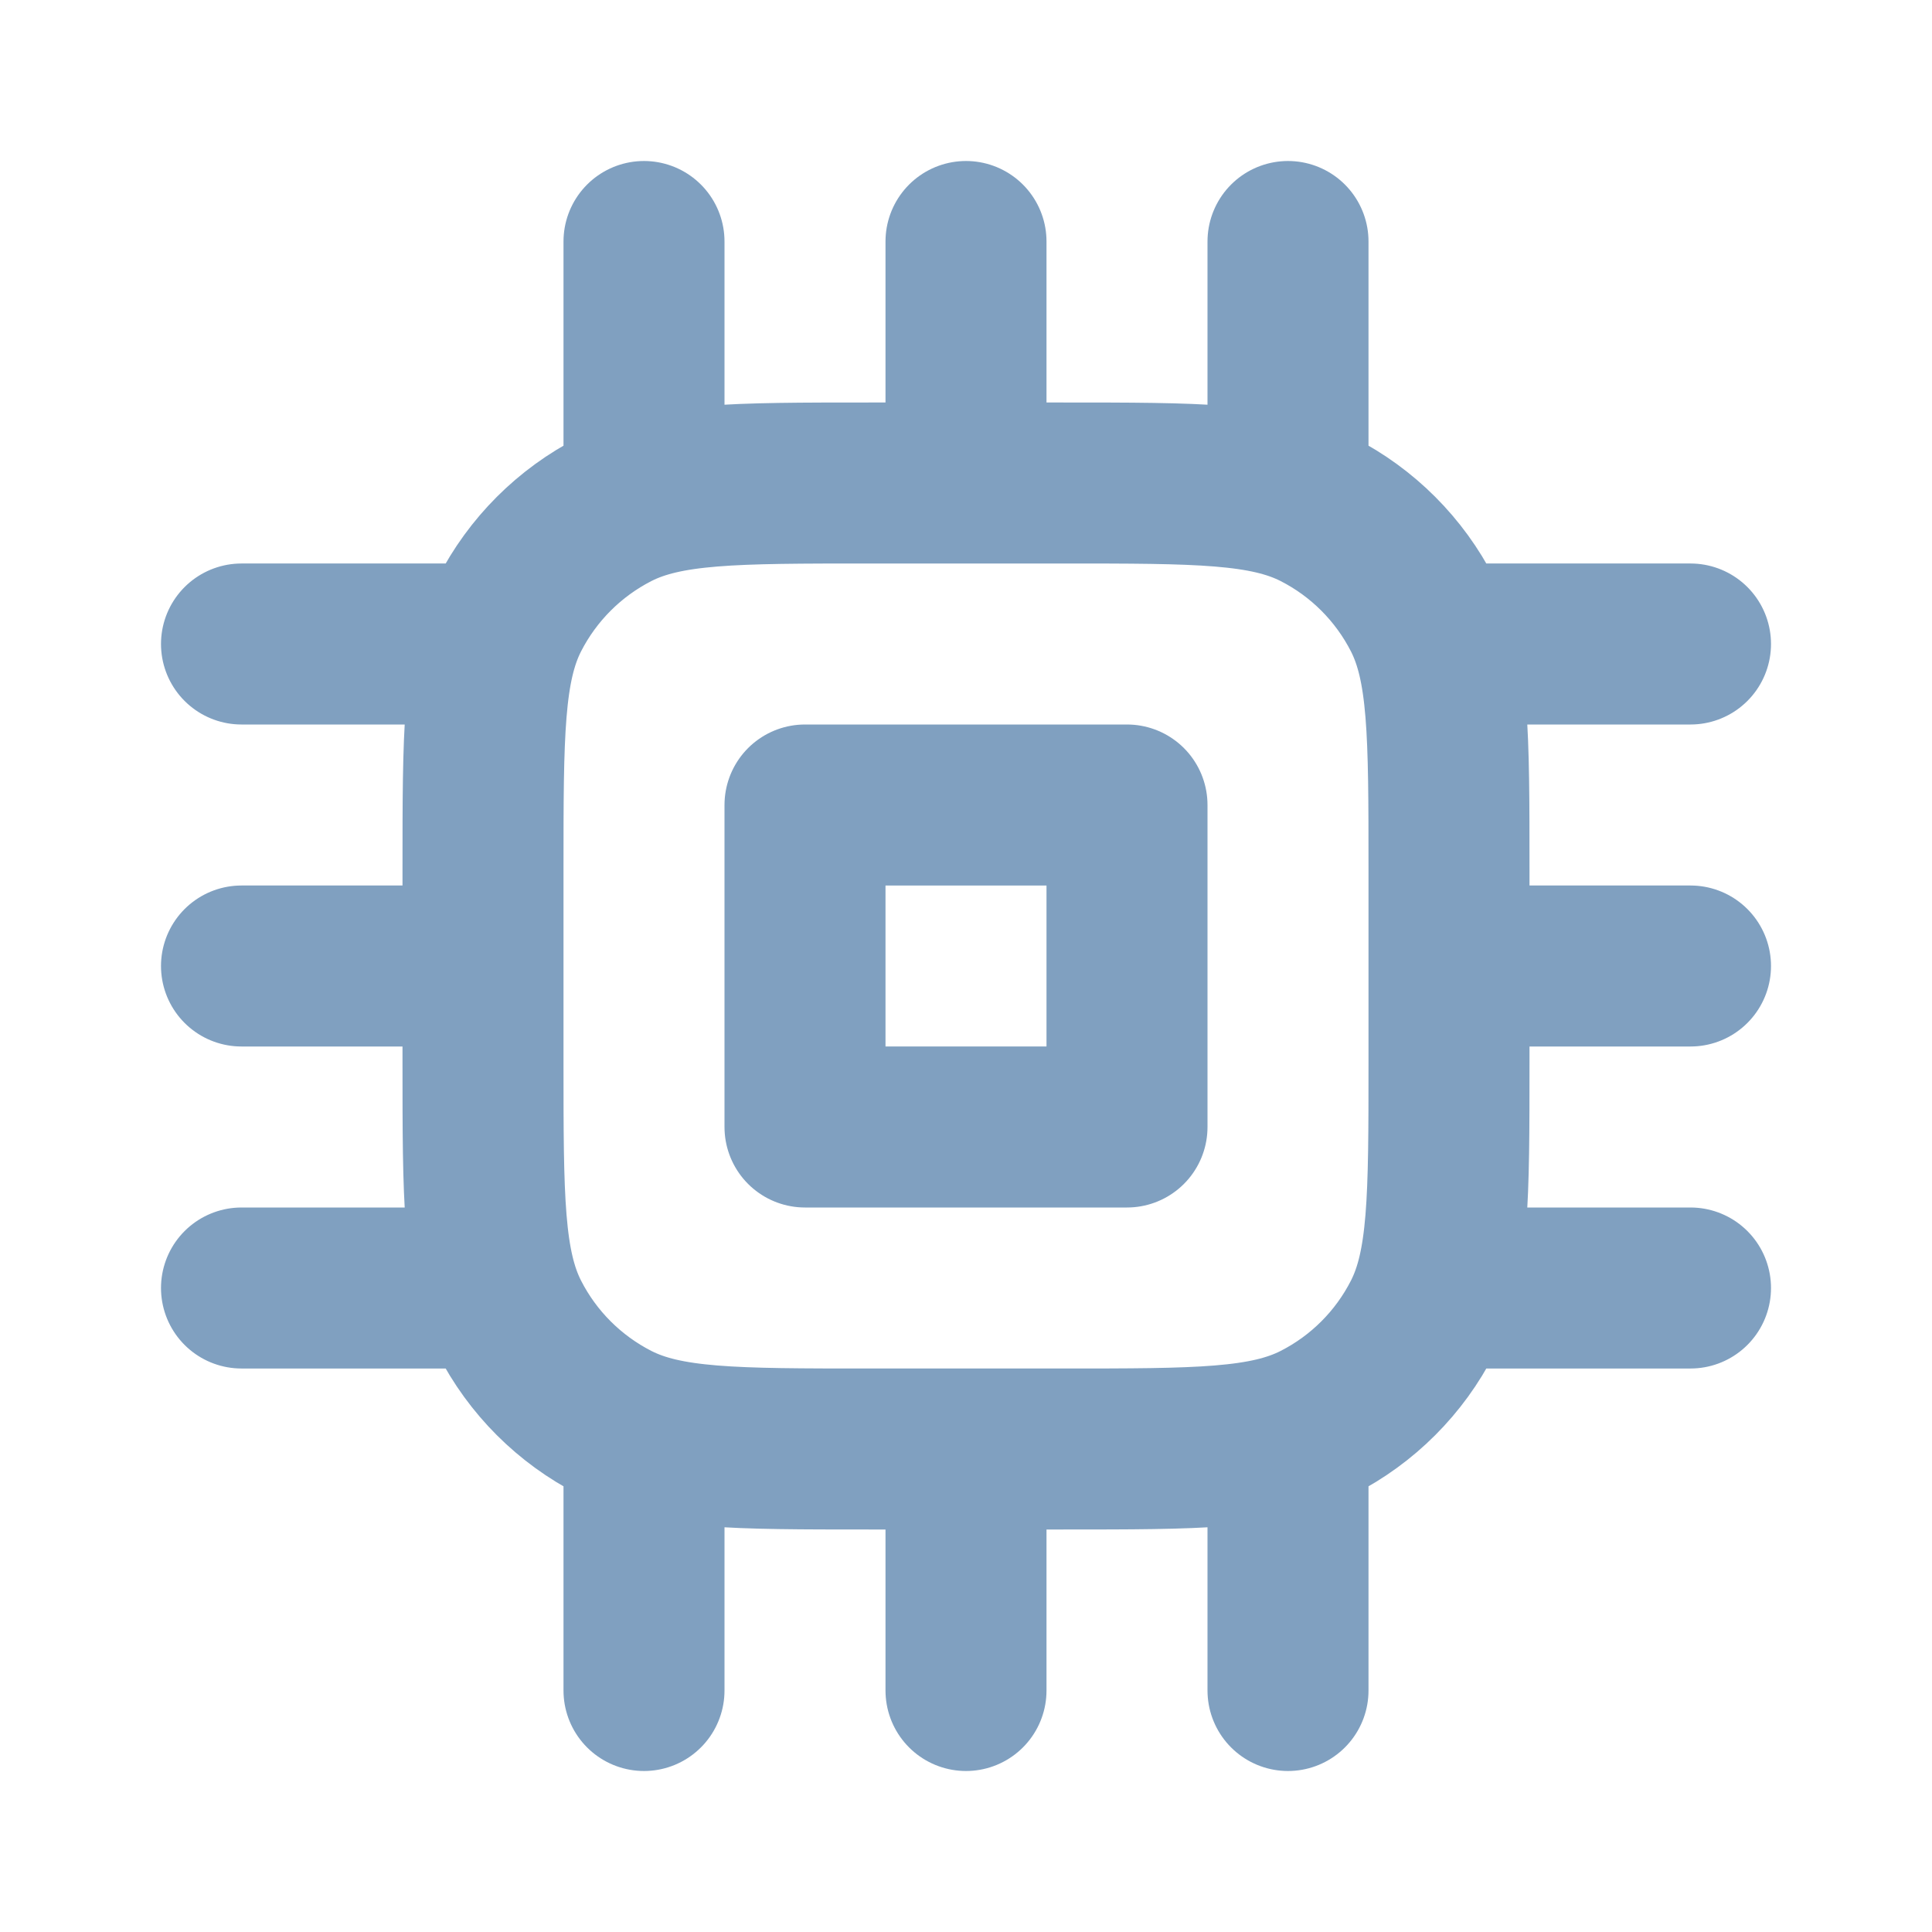
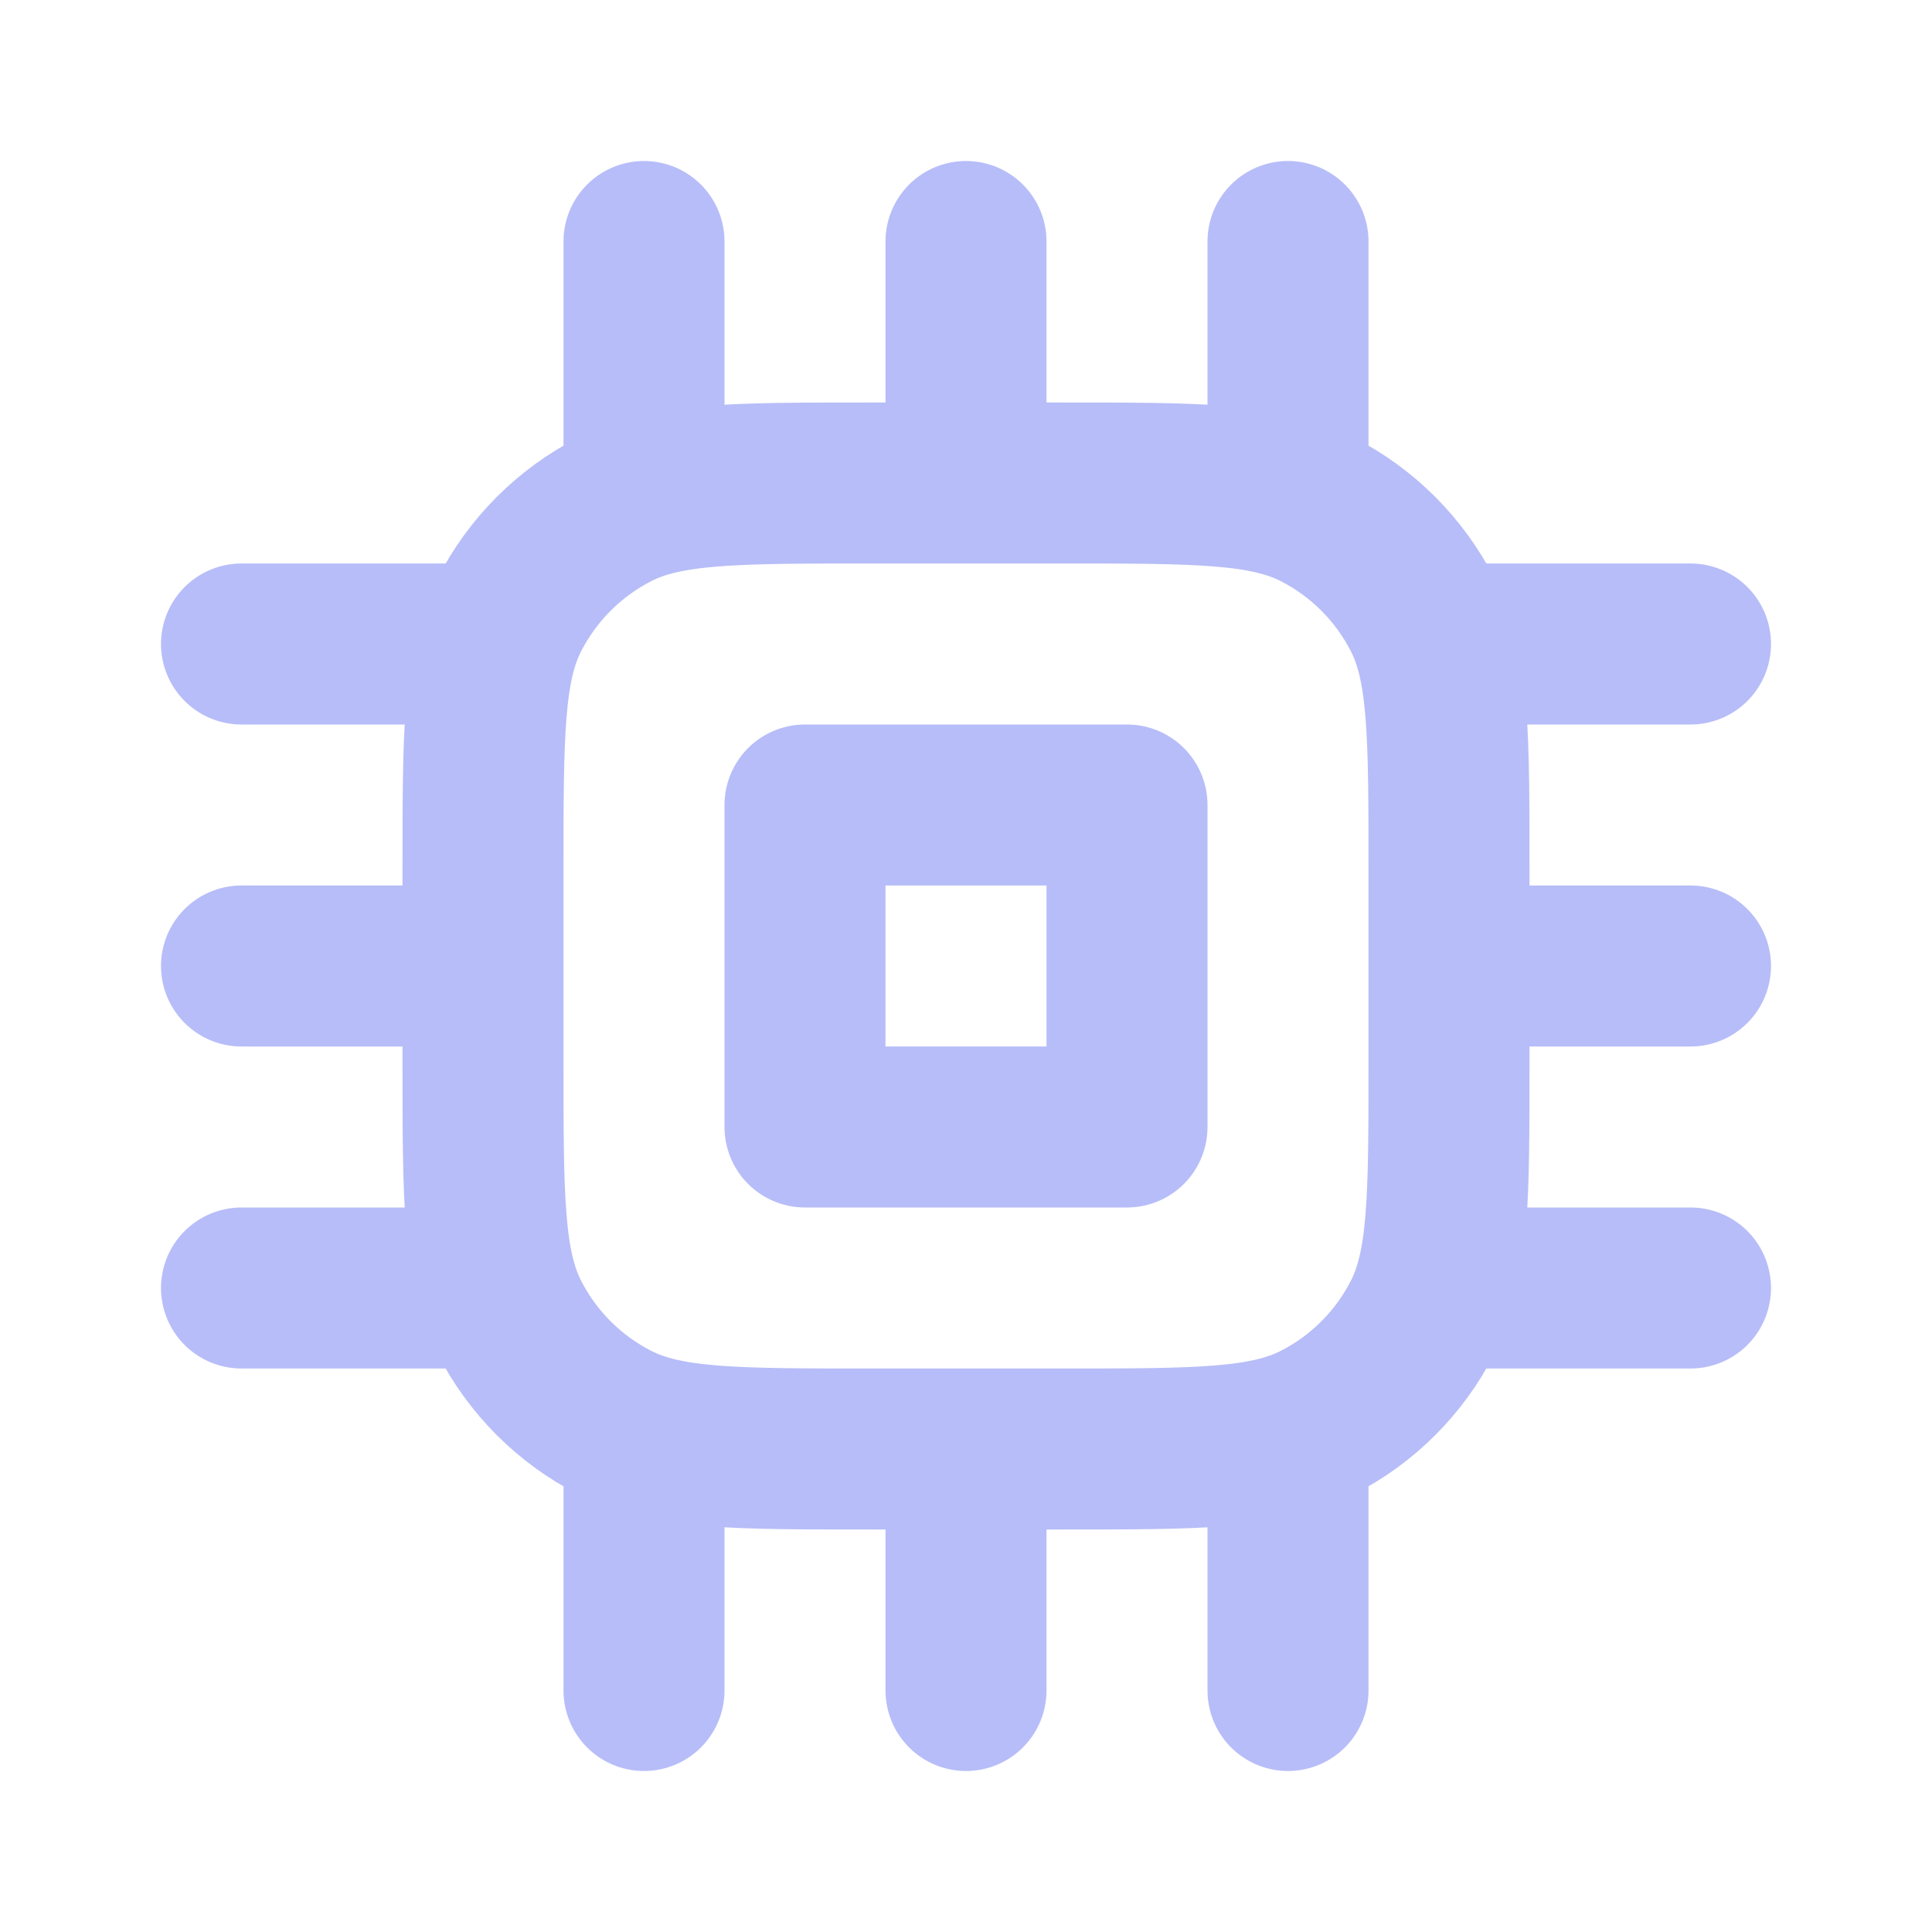
<svg xmlns="http://www.w3.org/2000/svg" width="20px" height="20px" viewBox="0 0 24 24" fill="none">
  <g id="SVGRepo_bgCarrier" stroke-width="0" />
  <g id="SVGRepo_tracerCarrier" stroke-linecap="round" stroke-linejoin="round" />
  <g id="SVGRepo_iconCarrier">
-     <path d="M21 8H17.817M21 12H18M21 16H17.817M6.183 8H3M8 6.183V3M8 21L8 17.817M12 6V3M12 21V18M16 6.183V3M16 21V17.817M6 12H3M6.183 16H3M10.8 18H13.2C14.88 18 15.72 18 16.362 17.673C16.927 17.385 17.385 16.927 17.673 16.362C18 15.72 18 14.88 18 13.2V10.8C18 9.12 18 8.28 17.673 7.638C17.385 7.074 16.927 6.615 16.362 6.327C15.72 6 14.88 6 13.2 6H10.8C9.12 6 8.28 6 7.638 6.327C7.074 6.615 6.615 7.074 6.327 7.638C6 8.28 6 9.12 6 10.8V13.2C6 14.88 6 15.72 6.327 16.362C6.615 16.927 7.074 17.385 7.638 17.673C8.28 18 9.12 18 10.8 18ZM10 10H14V14H10V10Z" stroke="#80a0c0" stroke-width="2" stroke-linecap="round" stroke-linejoin="round" />
+     <path d="M21 8H17.817M21 12H18M21 16H17.817M6.183 8H3M8 6.183V3M8 21L8 17.817M12 6V3M12 21V18M16 6.183V3M16 21V17.817M6 12H3M6.183 16H3M10.8 18H13.2C14.88 18 15.72 18 16.362 17.673C16.927 17.385 17.385 16.927 17.673 16.362C18 15.72 18 14.88 18 13.2V10.8C18 9.12 18 8.28 17.673 7.638C17.385 7.074 16.927 6.615 16.362 6.327C15.72 6 14.88 6 13.2 6H10.8C9.12 6 8.28 6 7.638 6.327C7.074 6.615 6.615 7.074 6.327 7.638C6 8.28 6 9.12 6 10.8V13.2C6 14.88 6 15.72 6.327 16.362C6.615 16.927 7.074 17.385 7.638 17.673C8.28 18 9.12 18 10.8 18ZM10 10H14V14H10V10Z" stroke="#b7bdf8" stroke-width="2" stroke-linecap="round" stroke-linejoin="round" />
  </g>
</svg>
